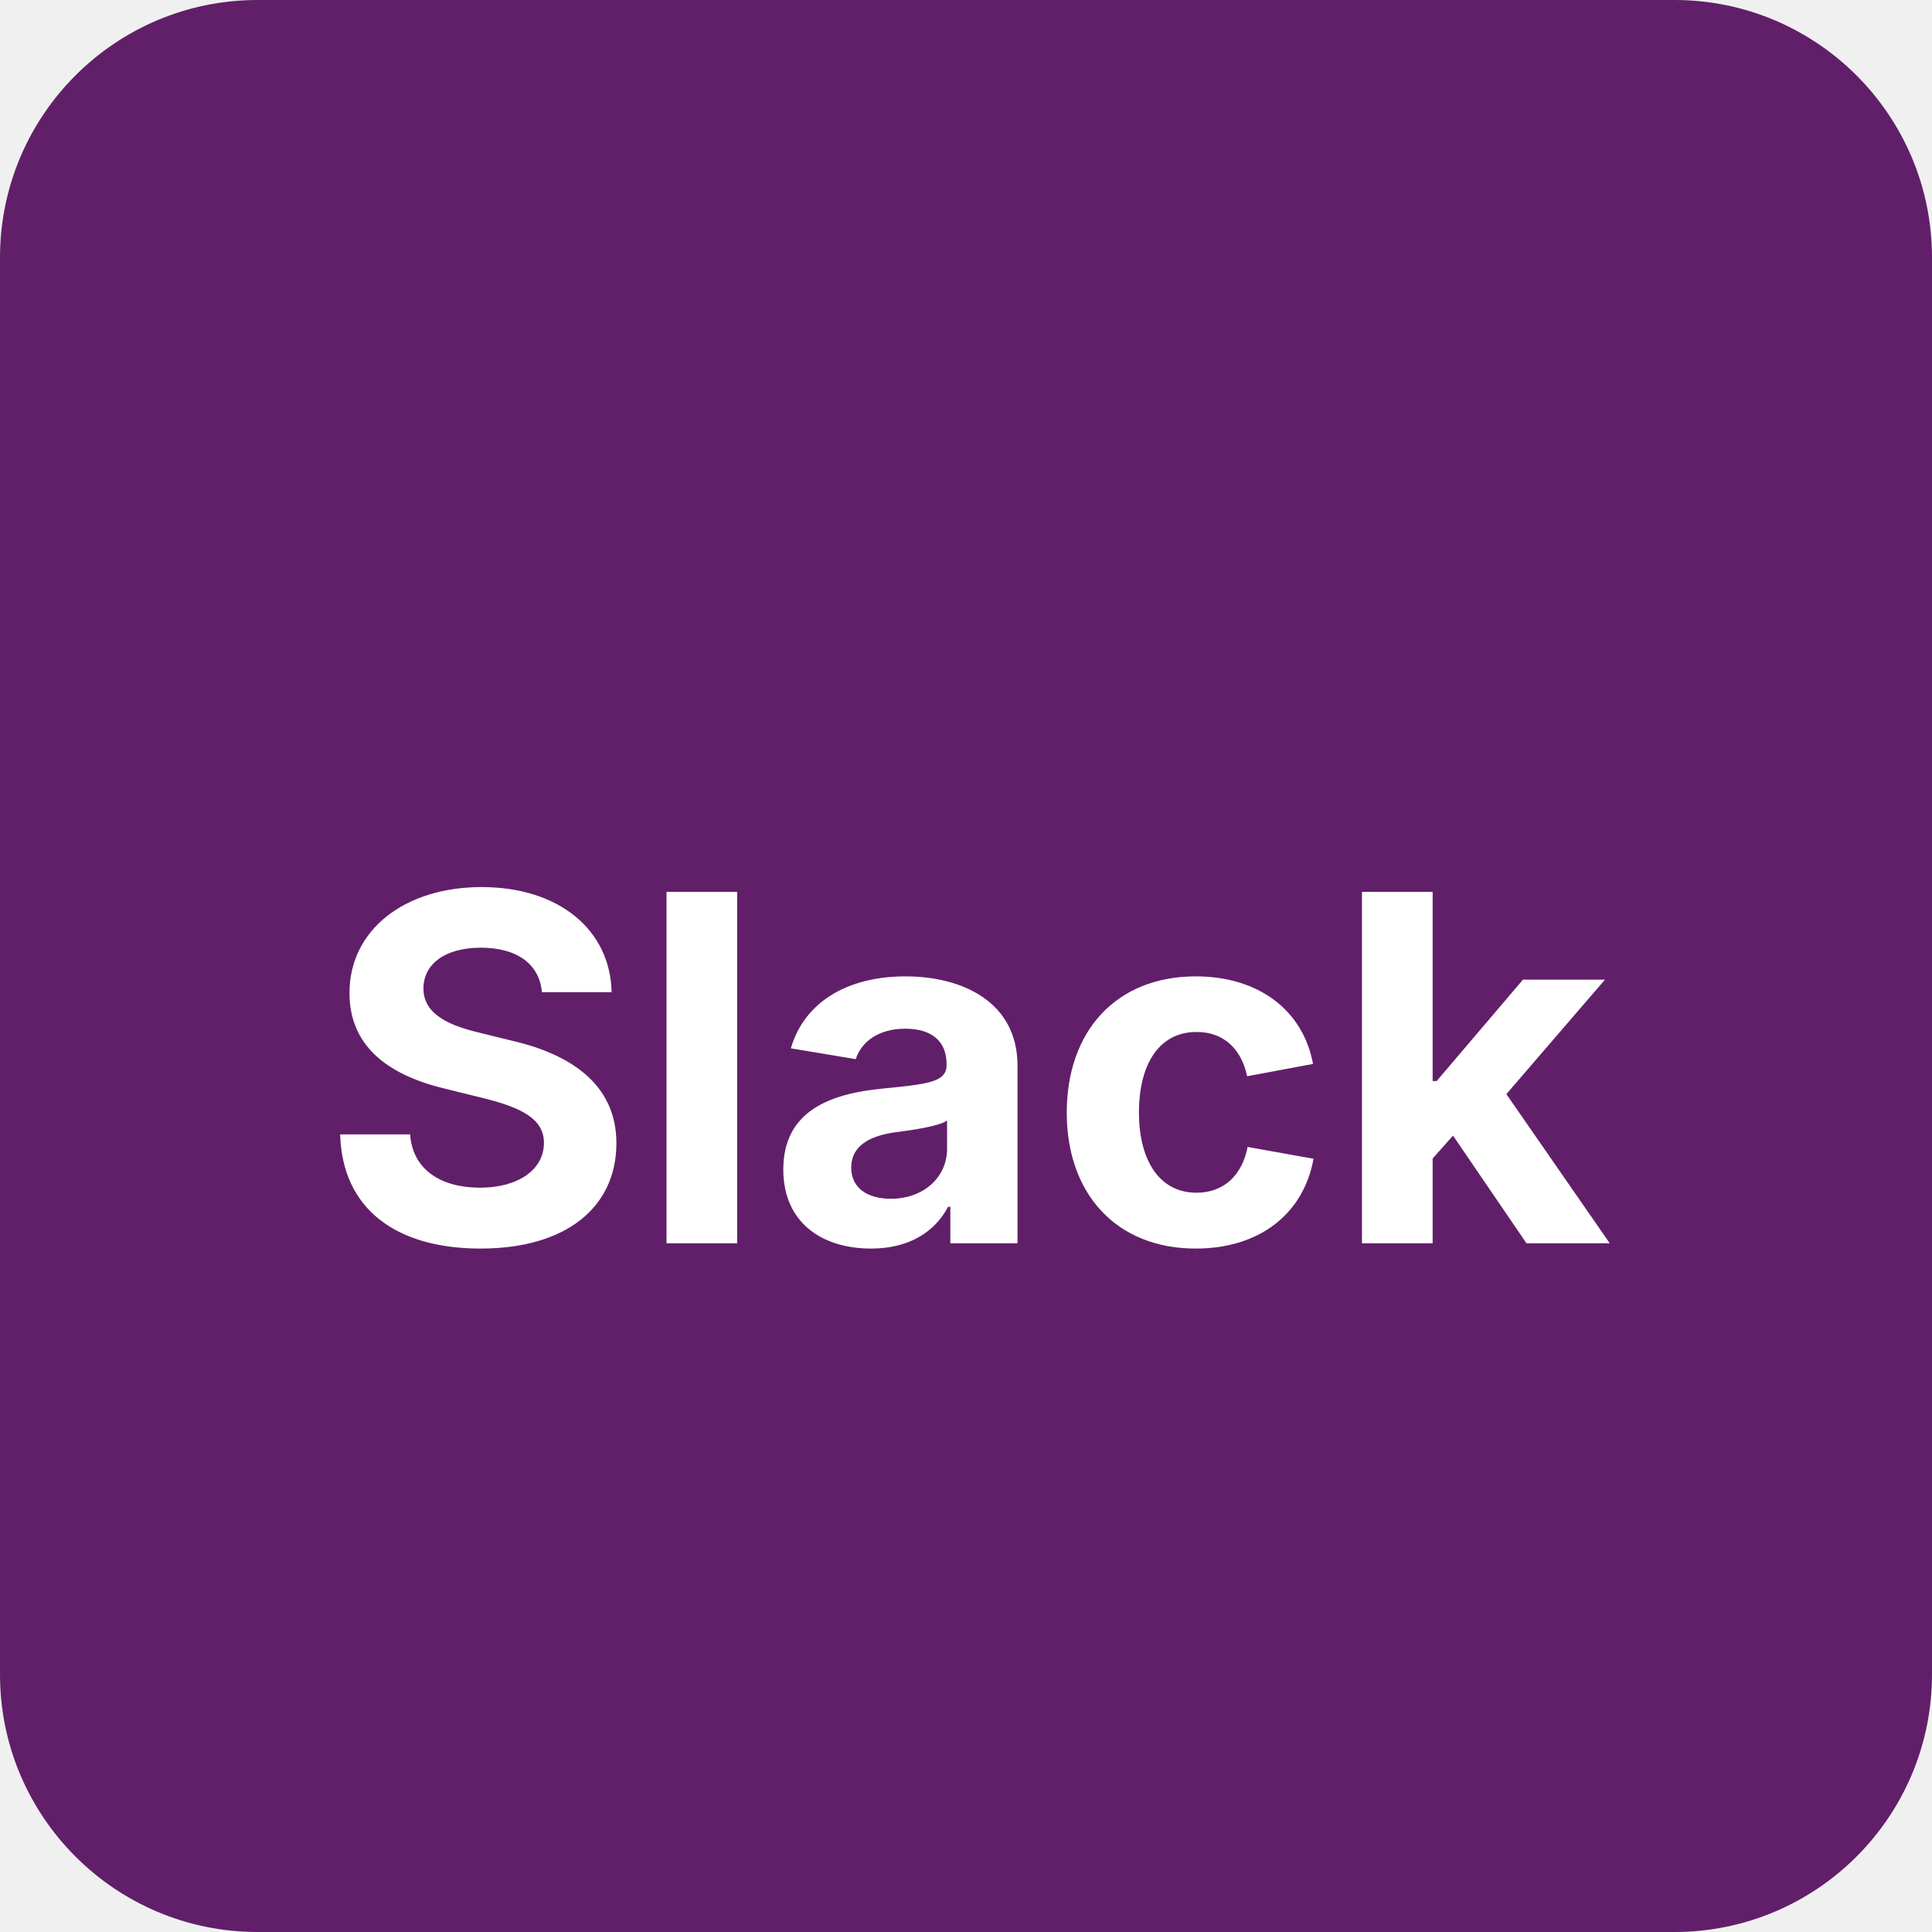
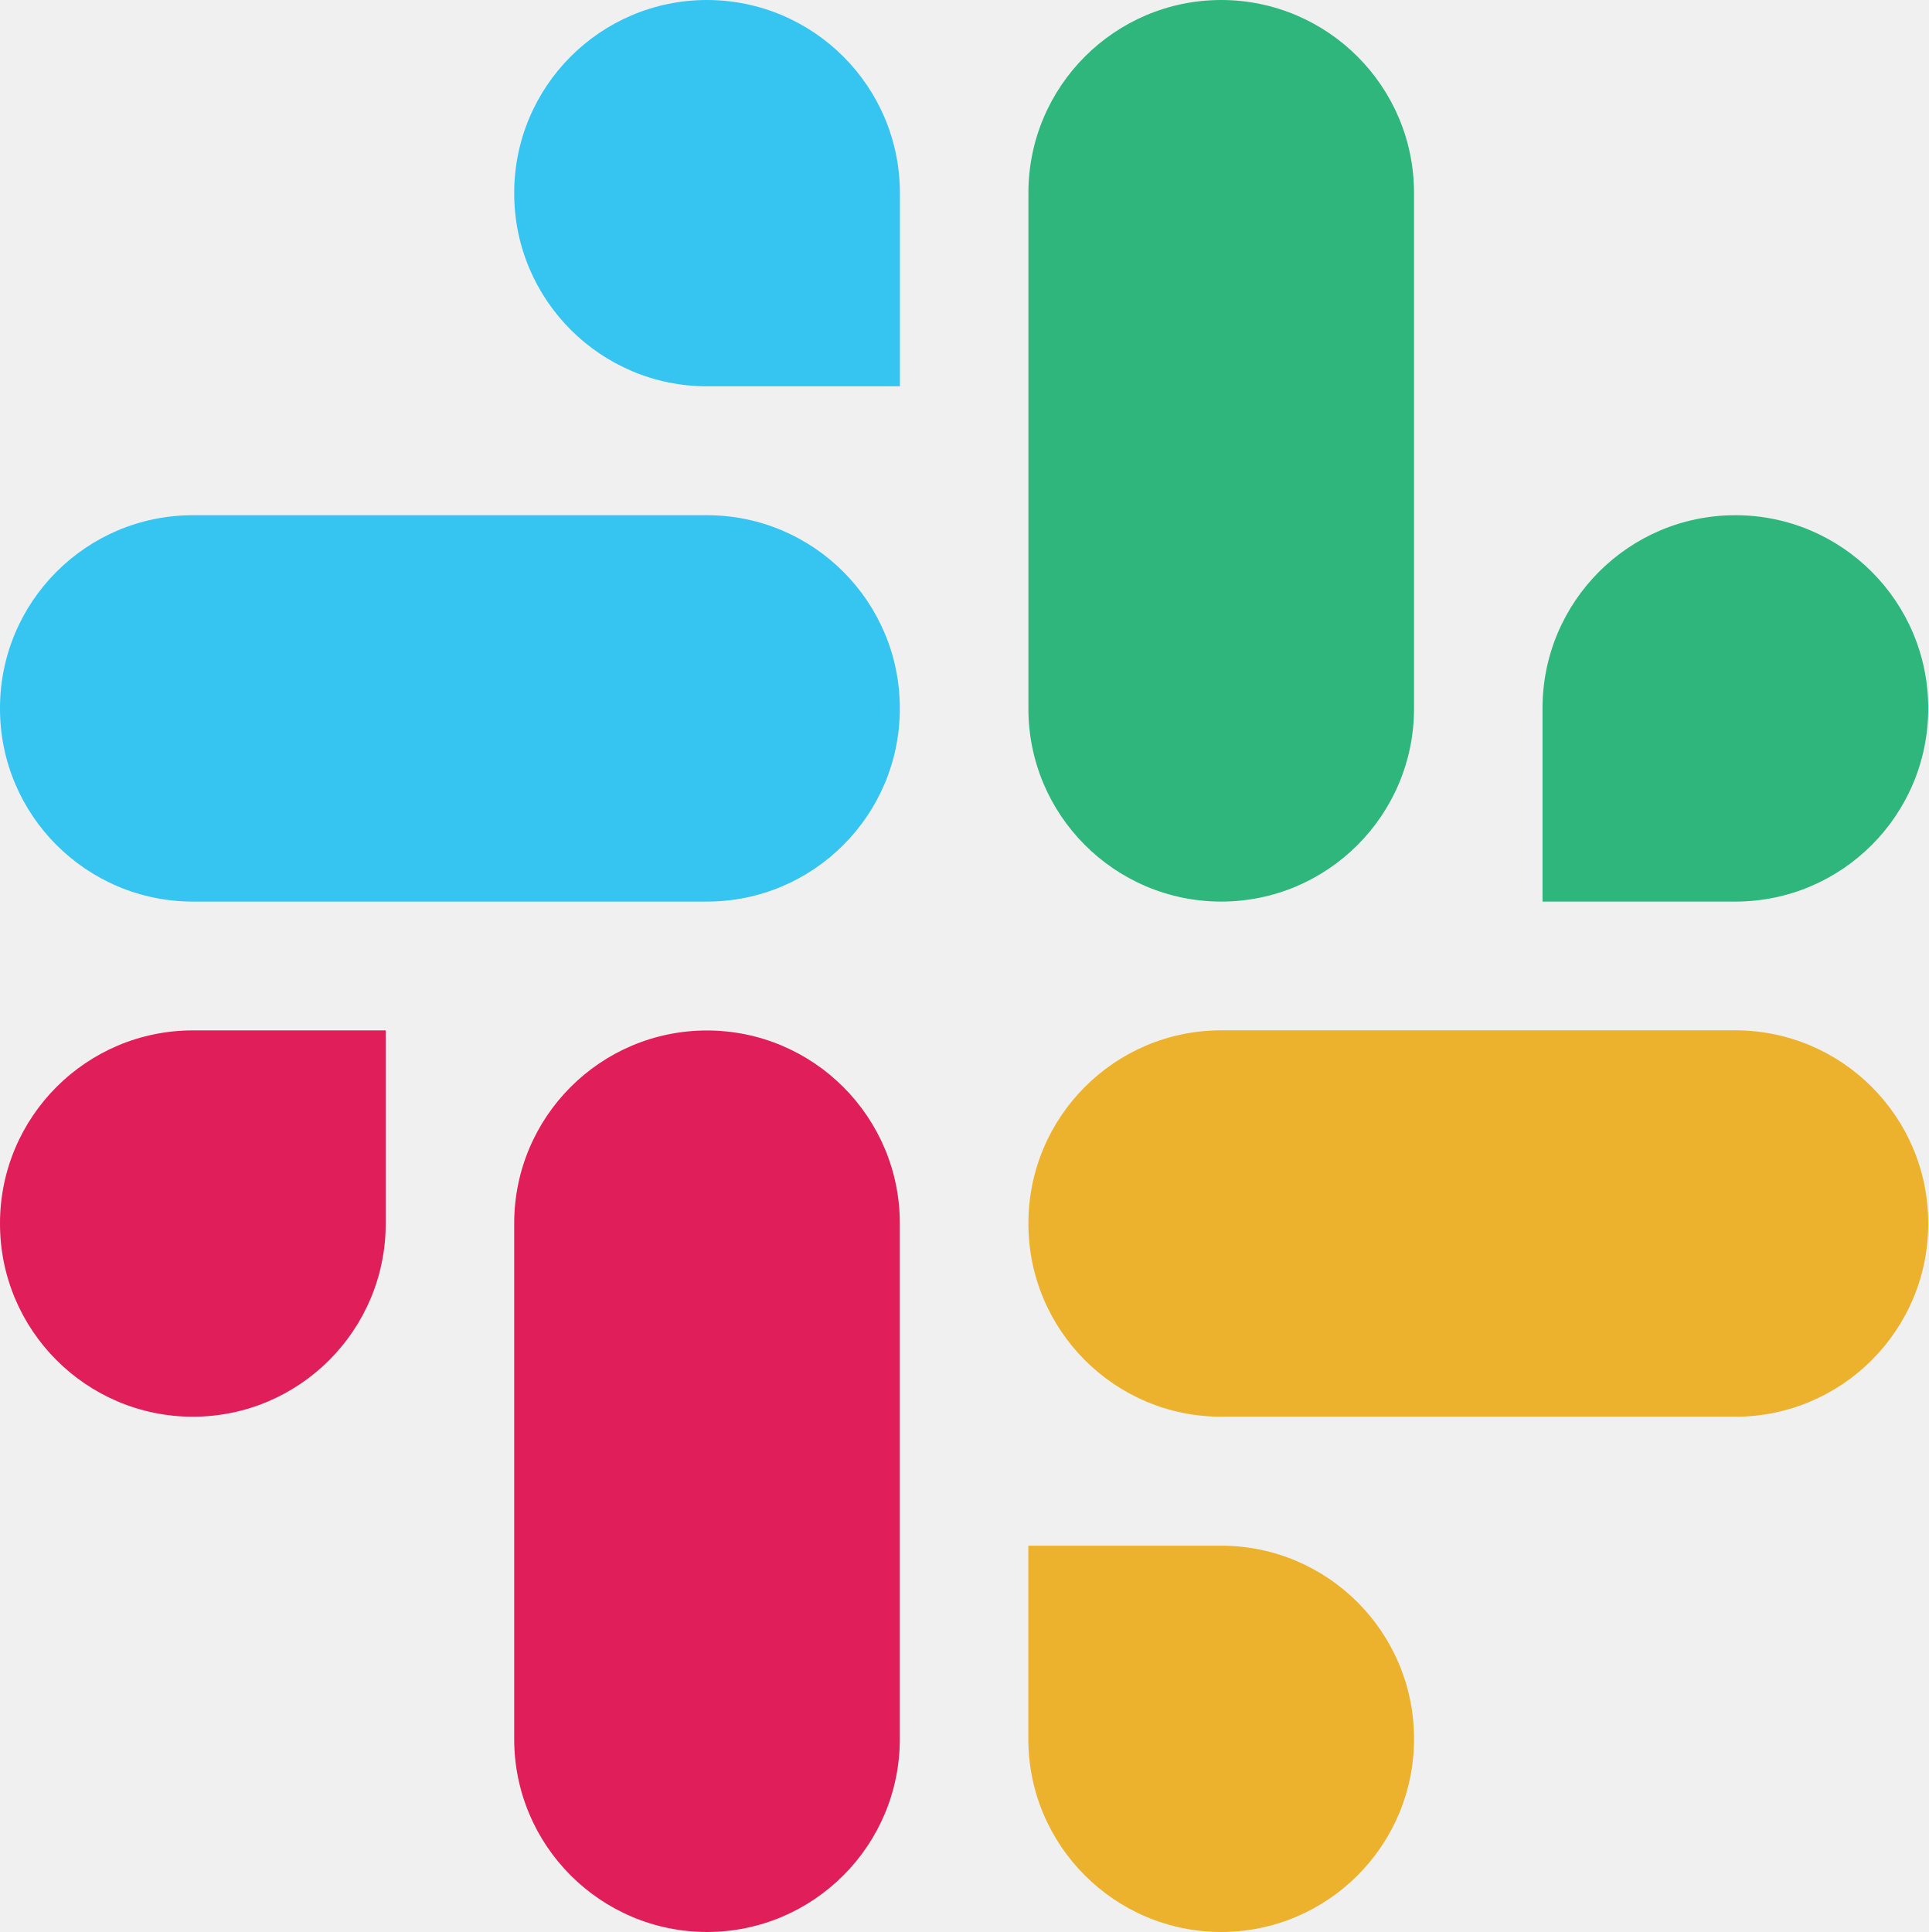
- <svg xmlns="http://www.w3.org/2000/svg" viewBox="0 0 120 120" role="img" aria-labelledby="title">
-   <rect width="120" height="120" rx="16" fill="#611F69" />
-   <text x="50%" y="55%" dominant-baseline="middle" text-anchor="middle" font-family="Inter, Arial, sans-serif" font-size="30" font-weight="700" fill="#FFFFFF">Slack</text>
+ <svg xmlns="http://www.w3.org/2000/svg" enable-background="new 0 0 2447.6 2452.5" viewBox="0 0 2447.6 2452.5">
+   <g clip-rule="evenodd" fill-rule="evenodd">
+     <path d="m897.4 0c-135.3.1-244.8 109.9-244.7 245.2-.1 135.3 109.5 245.1 244.8 245.2h244.8v-245.1c.1-135.3-109.5-245.1-244.9-245.3.1 0 .1 0 0 0m0 654h-652.6c-135.3.1-244.9 109.9-244.8 245.2-.2 135.3 109.4 245.1 244.7 245.3h652.7c135.3-.1 244.9-109.9 244.8-245.2.1-135.4-109.5-245.2-244.8-245.3z" fill="#36c5f0" />
+     <path d="m2447.6 899.2c.1-135.3-109.5-245.1-244.8-245.2-135.3.1-244.9 109.9-244.8 245.2v245.3h244.8c135.3-.1 244.9-109.9 244.8-245.3zm-652.7 0v-654c.1-135.2-109.4-245-244.7-245.2-135.3.1-244.9 109.9-244.8 245.2v654c-.2 135.3 109.4 245.1 244.7 245.3 135.3-.1 244.9-109.9 244.8-245.3z" fill="#2eb67d" />
+     <path d="m1550.1 2452.5c135.3-.1 244.9-109.9 244.8-245.2.1-135.3-109.5-245.1-244.8-245.2h-244.8v245.2c-.1 135.2 109.5 245 244.8 245.2zm0-654.1h652.7c135.3-.1 244.9-109.9 244.8-245.2.2-135.3-109.4-245.1-244.7-245.3h-652.7c-135.3.1-244.9 109.9-244.8 245.2-.1 135.4 109.4 245.2 244.7 245.3z" fill="#ecb22e" />
+     <path d="m0 1553.2c-.1 135.3 109.5 245.1 244.8 245.2 135.3-.1 244.9-109.9 244.8-245.2v-245.2h-244.8c-135.3.1-244.9 109.9-244.8 245.2zm652.7 0v654c-.2 135.3 109.4 245.1 244.7 245.3 135.3-.1 244.9-109.9 244.8-245.2v-653.9c.2-135.3-109.4-245.1-244.7-245.3-135.4 0-244.9 109.8-244.8 245.1 0 0 0 .1 0 0" fill="#e01e5a" />
+   </g>
</svg>
